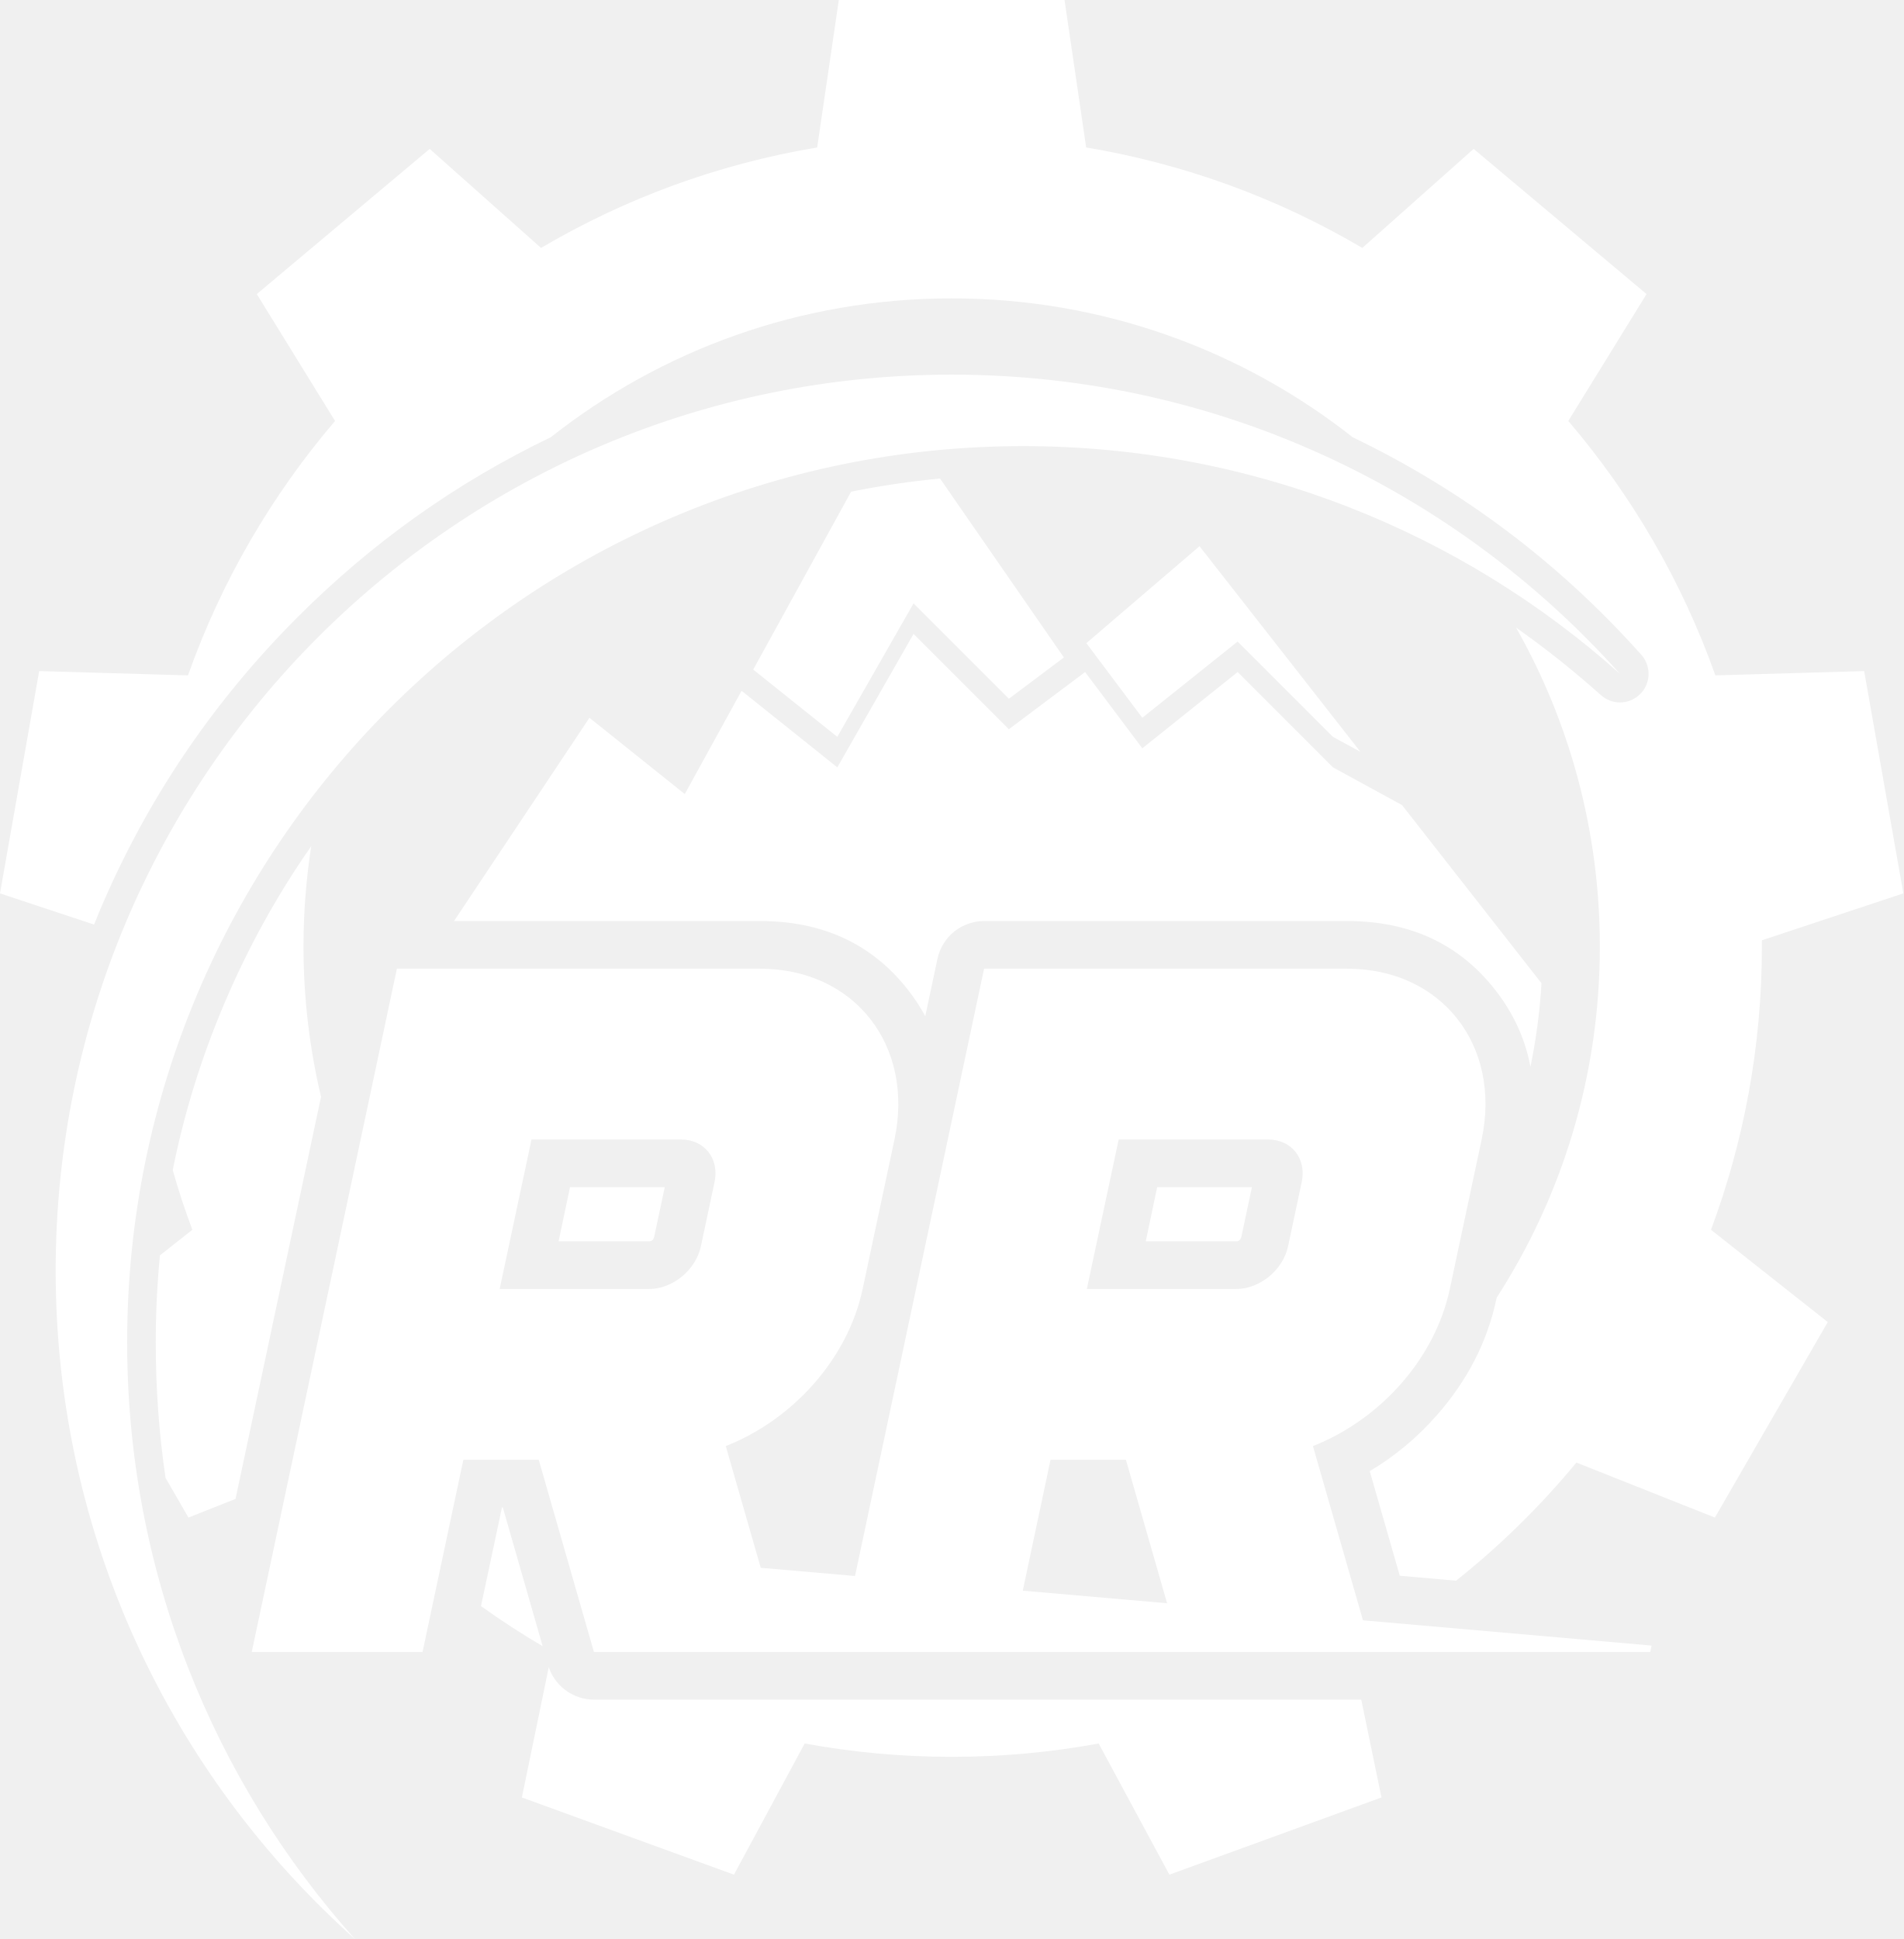
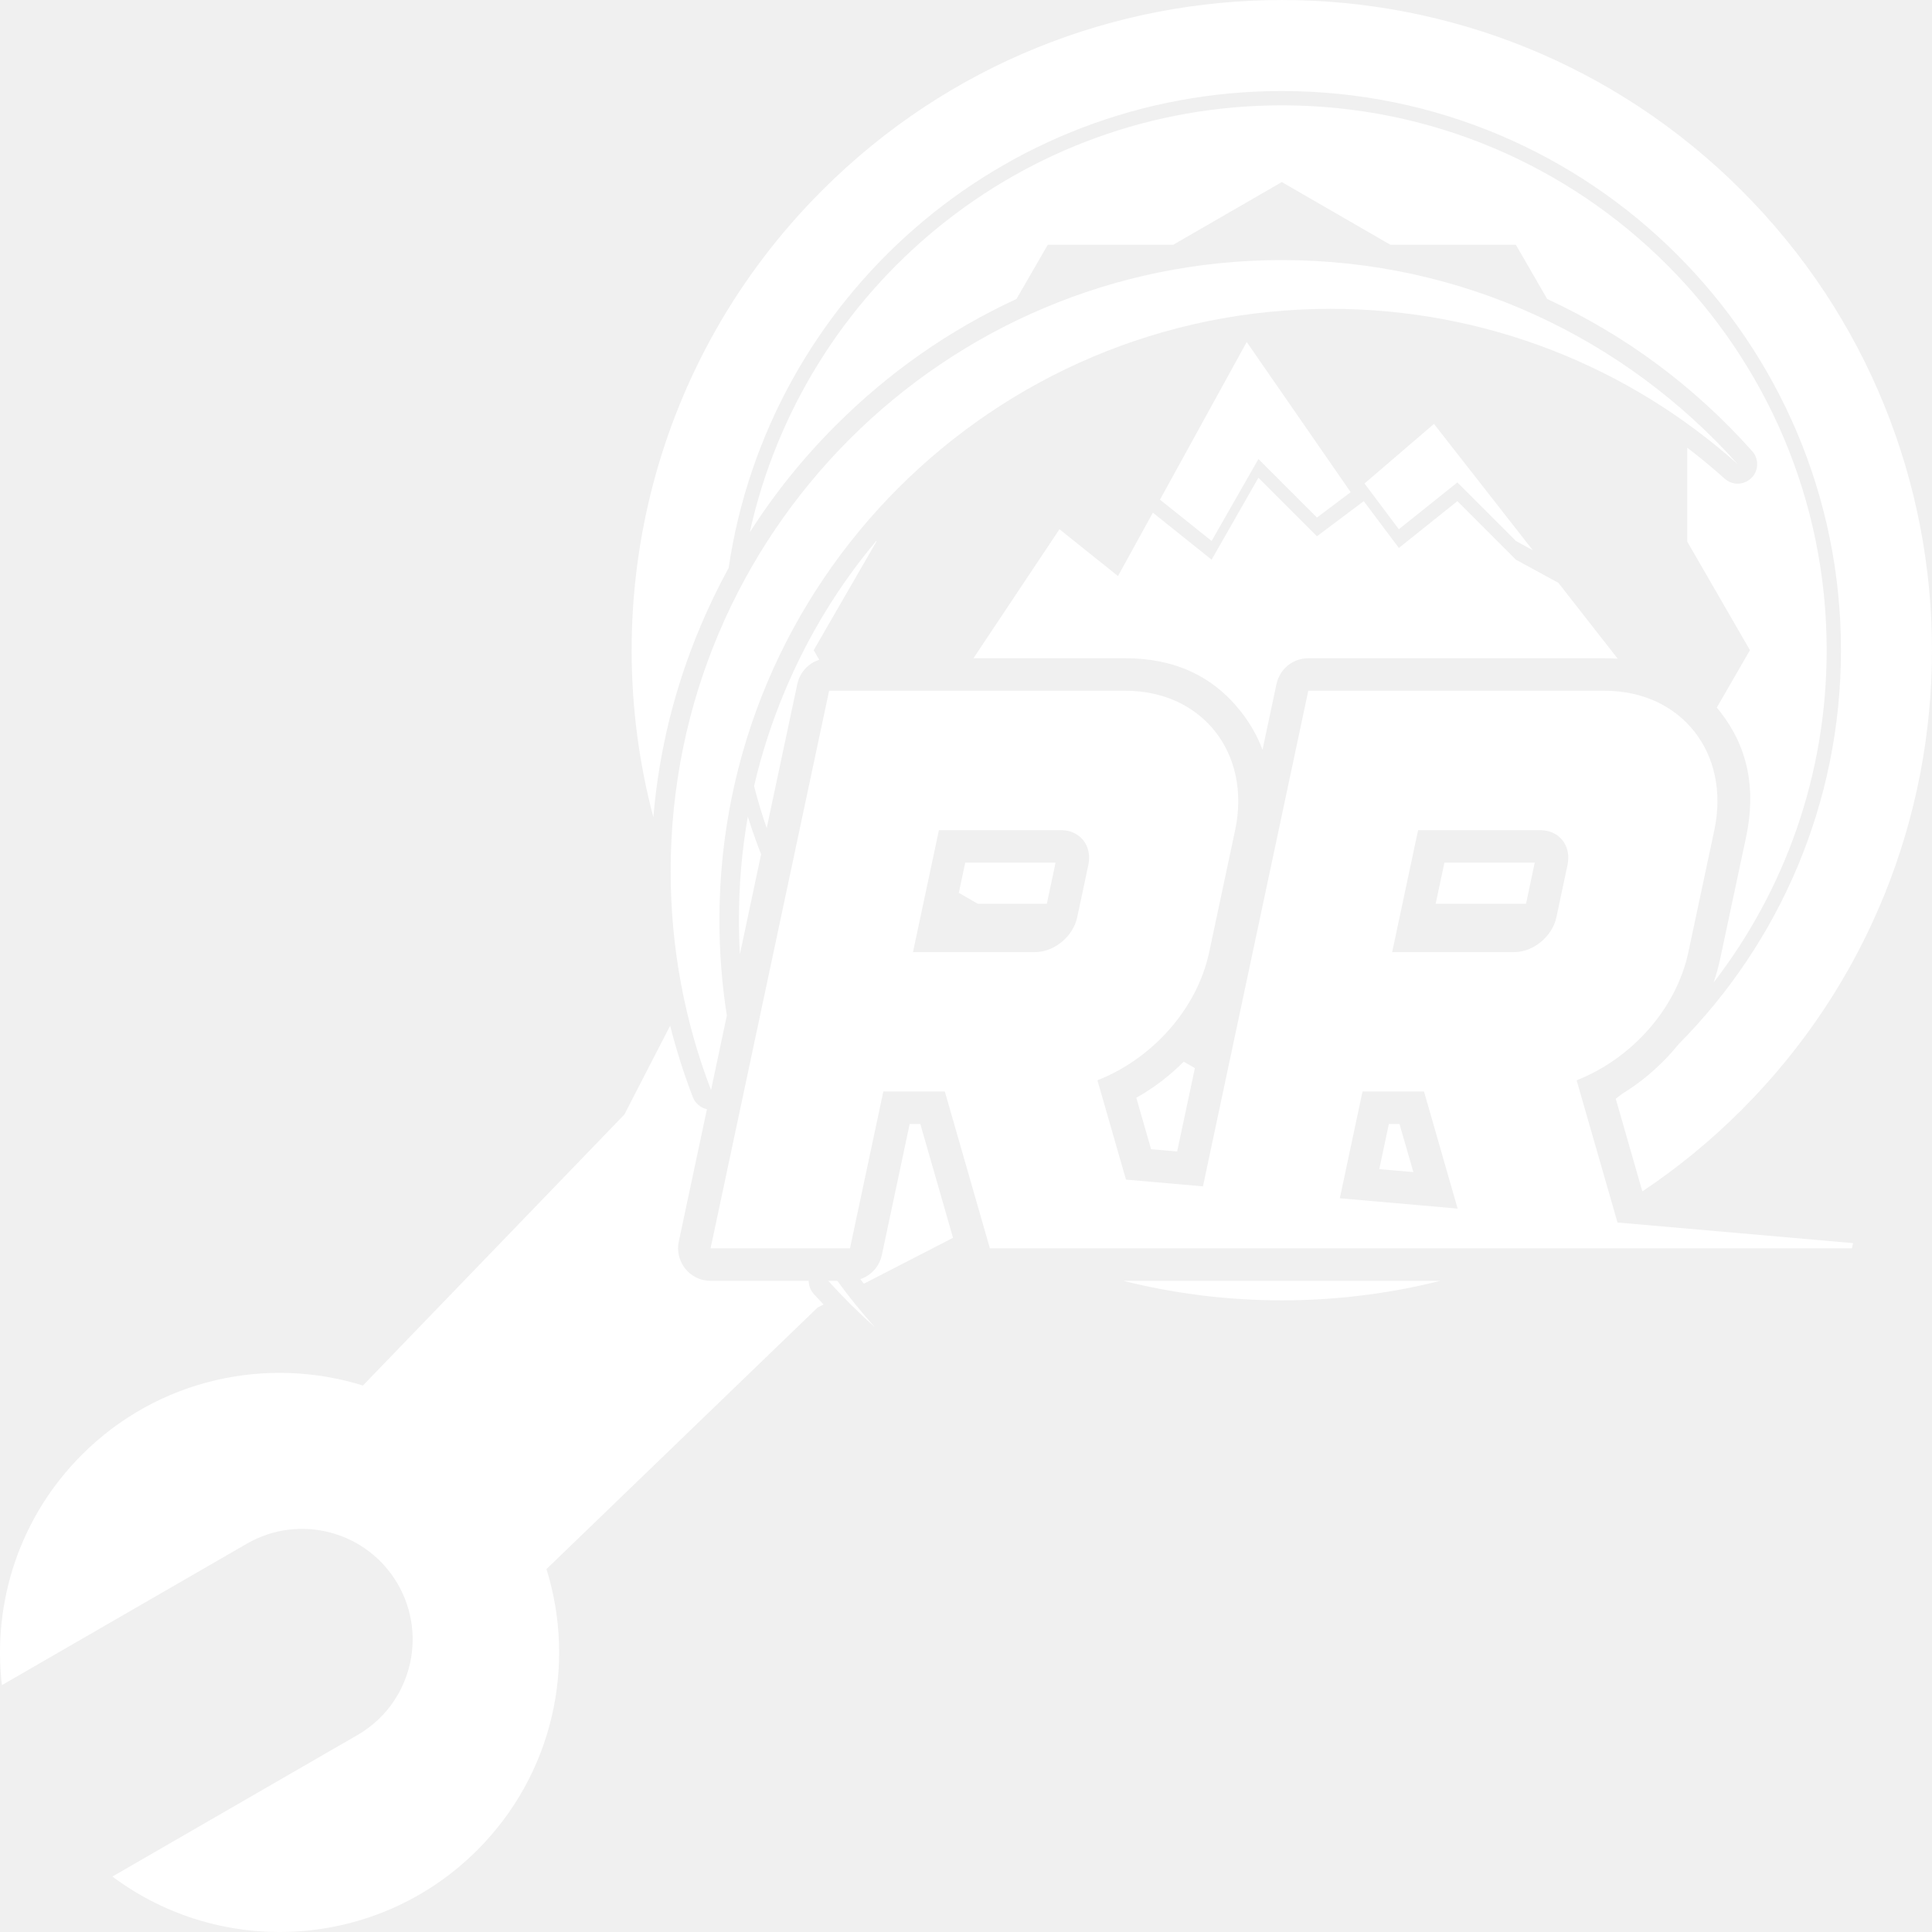
- <svg xmlns="http://www.w3.org/2000/svg" viewBox="-99.84 -99.30 199.69 203.41">
-   <path fill="#FFFFFF" d="M85 0C85 10.45 83.11 20.46 79.66 29.71L91.91 39.39L80.07 59.9L65.54 54.13C61.78 58.68 57.55 62.84 52.92 66.52L47.01 66L43.86 55.03Q47.73 52.74 50.85 49.22Q55.72 43.71 57.15 36.96L57.19 36.81C64.03 26.2 68 13.56 68 0C68 -12.17 64.81 -23.58 59.21 -33.46Q63.79 -30.24 68.11 -26.38Q68.53 -26.01 69.04 -25.81Q69.56 -25.61 70.11 -25.61Q70.67 -25.61 71.18 -25.81Q71.7 -26.01 72.11 -26.38Q72.56 -26.77 72.82 -27.31Q73.07 -27.85 73.11 -28.44Q73.14 -29.04 72.94 -29.6Q72.75 -30.17 72.35 -30.61Q59.42 -45.08 42.07 -53.43C30.5 -62.55 15.88 -68 0 -68C-15.88 -68 -30.49 -62.56 -42.06 -53.43Q-56.85 -46.33 -68.59 -34.59Q-82.01 -21.17 -89.38 -3.76Q-89.68 -3.04 -89.97 -2.31L-99.84 -5.58L-95.73 -28.9L-80.12 -28.45C-76.62 -38.31 -71.35 -47.34 -64.69 -55.14L-72.9 -68.45L-54.76 -83.68L-43.08 -73.29C-34.31 -78.46 -24.53 -82.09 -14.11 -83.83L-11.84 -99.3H11.84L14.11 -83.83C24.53 -82.09 34.31 -78.46 43.08 -73.29L54.76 -83.68L72.9 -68.45L64.69 -55.14C71.35 -47.34 76.62 -38.31 80.12 -28.45L95.73 -28.9L99.84 -5.58L85 -0.66C85 -0.44 85 -0.22 85 0ZM42.97 79 45.09 89.26 22.84 97.36 15.42 83.6C10.42 84.52 5.27 85 0 85C-5.27 85 -10.42 84.52 -15.42 83.6L-22.84 97.36L-45.09 89.26L-42.27 75.6Q-42.05 76.26 -41.65 76.83Q-41.19 77.5 -40.54 77.99Q-39.89 78.48 -39.11 78.74Q-38.34 79 -37.53 79ZM-67.19 -10.53C-67.72 -7.1 -68 -3.58 -68 0C-68 5.43 -67.36 10.7 -66.16 15.76L-75.13 57.94L-80.07 59.9L-82.47 55.74Q-83.5 48.82 -83.5 41.5Q-83.5 36.9 -83.06 32.39L-79.66 29.71C-80.43 27.66 -81.12 25.57 -81.72 23.45Q-79.94 14.56 -76.35 6.08Q-72.61 -2.77 -67.19 -10.53ZM-42.91 73.39C-45.13 72.09 -47.29 70.69 -49.38 69.19L-47.18 58.84H-47.09Z" />
-   <path fill="#FFFFFF" d="M3.4 -2.68Q2.55 -2.68 1.74 -2.39Q0.93 -2.11 0.26 -1.57Q-0.41 -1.03 -0.86 -0.29Q-1.31 0.44 -1.49 1.28L-2.77 7.3Q-3.56 5.84 -4.63 4.48Q-10.27 -2.68 -20.12 -2.68H-52.21L-38 -24L-28 -16L-22.07 -26.78L-22 -26.8L-12 -18.8L-4 -32.8L6 -22.8L14 -28.8L20 -20.8L30 -28.8L40 -18.8L47.25 -14.84L61.88 3.85C61.7 6.83 61.31 9.76 60.72 12.61Q59.89 8.18 56.97 4.48Q51.33 -2.68 41.48 -2.68ZM21.56 25.24H31.5L30.4 30.4Q30.29 30.92 29.86 30.92H20.36ZM-40.04 25.24H-30.1L-31.2 30.4Q-31.31 30.92 -31.74 30.92H-41.24Z" />
-   <path fill="#FFFFFF" d="M11.77 -30.33 6 -26 -4 -36 -12 -22 -20.82 -29.06 -10.55 -47.72Q-5.94 -48.65 -1.22 -49.1ZM42.88 -20.43 40 -22 30 -32 20 -24 14.13 -31.83 26 -42Z" />
-   <path fill="#FFFFFF" d="M70.11 -28.61C53.49 -43.47 31.55 -52.5 7.5 -52.5C-44.41 -52.5 -86.5 -10.41 -86.5 41.5C-86.5 65.55 -77.47 87.49 -62.61 104.11C-81.87 86.9 -94 61.87 -94 34C-94 -17.91 -51.91 -60 0 -60C27.87 -60 52.9 -47.87 70.11 -28.61Z" />
-   <path fill="#FFFFFF" d="M3.4 2.32H41.48C51.38 2.32 57.7 10.34 55.6 20.24L52.26 35.92C50.69 43.31 44.87 49.66 37.9 52.4L43.15 70.68L73.43 73.33L73.29 74H-37.53L-43.32 53.84H-51.23L-55.51 74H-73.43L-58.2 2.32H-20.12C-10.22 2.32 -3.9 10.34 -6 20.24L-9.34 35.92C-10.91 43.31 -16.73 49.66 -23.7 52.4L-20.03 65.17L-10.14 66.03ZM-44.08 20.24 -47.42 35.92H-31.74C-29.26 35.92 -26.83 33.91 -26.31 31.44L-24.88 24.72C-24.35 22.25 -25.93 20.24 -28.4 20.24ZM17.52 20.24 14.18 35.92H29.86C32.34 35.92 34.77 33.91 35.29 31.44L36.72 24.72C37.25 22.25 35.67 20.24 33.2 20.24ZM7.46 67.57 22.6 68.89 18.28 53.84H10.37L7.46 67.57Z" />
+ <svg xmlns="http://www.w3.org/2000/svg" viewBox="-197.15 -100.00 297.15 297.15">
+   <path fill="#FFFFFF" d="M-88.42 70.6 -92.75 90.96Q-92.77 91.09 -92.79 91.22Q-92.81 91.35 -92.83 91.48Q-92.84 91.61 -92.85 91.74Q-92.86 91.87 -92.86 92Q-92.86 92.99 -92.47 93.91Q-92.09 94.83 -91.39 95.54Q-90.69 96.24 -89.77 96.62Q-88.85 97 -87.86 97H-72.77Q-72.77 97.52 -72.59 98.01Q-72.39 98.57 -71.99 99.01Q-71.25 99.83 -70.49 100.64L-71.42 101.12L-113.1 141.33C-108.5 156.1 -112.05 172.86 -123.74 184.55C-139.05 199.86 -163.02 201.22 -179.86 188.62L-142.19 166.87C-134.05 162.18 -131.27 151.78 -135.96 143.65C-140.66 135.52 -151.05 132.73 -159.19 137.43L-196.86 159.18C-198.33 146.56 -194.23 133.42 -184.55 123.74C-172.86 112.05 -156.1 108.5 -141.33 113.1L-101.12 71.42L-94.08 57.76Q-92.67 63.32 -90.59 68.74Q-90.46 69.09 -90.24 69.39Q-90.03 69.7 -89.74 69.94Q-89.46 70.19 -89.12 70.35Q-88.78 70.52 -88.42 70.6ZM-96.66 25.7C-105.48 -7.61 -96.83 -44.59 -70.71 -70.71C-31.66 -109.76 31.66 -109.76 70.71 -70.71C109.76 -31.66 109.76 31.66 70.71 70.71C65.96 75.47 60.84 79.64 55.45 83.24L51.36 68.99C51.69 68.74 52.02 68.49 52.35 68.23Q56.63 65.62 60.1 61.7Q60.61 61.12 61.09 60.53C76.49 44.99 86 23.6 86 0C86 -47.5 47.5 -86 0 -86C-43.2 -86 -78.96 -54.15 -85.08 -12.65Q-87.44 -8.34 -89.38 -3.76Q-95.38 10.44 -96.66 25.7ZM83.8 0C83.8 19.25 77.31 36.98 66.4 51.13Q67.02 49.35 67.42 47.48L71.41 28.72Q73.78 17.55 67.39 9.43Q67.15 9.12 66.9 8.83L72 0L62.35 -16.71V-31.15Q65.29 -28.9 68.11 -26.38Q68.53 -26.01 69.04 -25.81Q69.56 -25.61 70.11 -25.61Q70.67 -25.61 71.18 -25.81Q71.7 -26.01 72.11 -26.38Q72.56 -26.77 72.82 -27.31Q73.07 -27.85 73.11 -28.44Q73.14 -29.04 72.94 -29.6Q72.75 -30.17 72.35 -30.61Q58.95 -45.6 40.81 -54.02L36 -62.35H16.71L0 -72L-16.71 -62.35H-36L-40.81 -54.02Q-56.35 -46.82 -68.59 -34.59Q-76.18 -27 -81.83 -18.13C-73.55 -55.7 -40.05 -83.8 0 -83.8C46.28 -83.8 83.8 -46.28 83.8 0ZM-64.82 96.74Q-64.78 96.73 -64.75 96.71Q-63.94 96.43 -63.27 95.89Q-62.6 95.35 -62.15 94.61Q-61.7 93.88 -61.52 93.04L-57.24 72.88H-55.6L-50.57 90.38L-64.28 97.44Q-64.55 97.09 -64.82 96.74ZM24.37 97C8.39 101 -8.39 101 -24.37 97ZM-81.17 20.9Q-79.42 13.34 -76.35 6.08Q-71.04 -6.48 -62.35 -16.84V-16.71L-72 0L-71.15 1.48Q-71.22 1.5 -71.3 1.53Q-72.11 1.81 -72.77 2.35Q-73.44 2.89 -73.89 3.63Q-74.34 4.36 -74.52 5.2L-79.23 27.37C-79.96 25.25 -80.61 23.09 -81.17 20.9ZM-22.38 68.84Q-18.4 66.61 -15.09 63.29L-13.37 64.28L-16.1 77.1L-20.11 76.75ZM-82.13 25.59C-81.52 27.56 -80.83 29.5 -80.09 31.4L-83.35 46.76Q-83.5 44.14 -83.5 41.5Q-83.5 33.39 -82.13 25.59ZM20.23 80.27 14.99 79.82 16.46 72.88H18.1Z" />
+   <path fill="#FFFFFF" d="M4.07 1.24Q3.21 1.24 2.4 1.53Q1.59 1.81 0.93 2.35Q0.26 2.89 -0.19 3.63Q-0.64 4.36 -0.82 5.2L-2.97 15.32Q-4.13 12.2 -6.31 9.43Q-12.76 1.24 -24.07 1.24H-47.43L-34.2 -18.6L-25.2 -11.4L-19.86 -21.1L-19.8 -21.12L-10.8 -13.92L-3.6 -26.52L5.4 -17.52L12.6 -22.92L18 -15.72L27 -22.92L36 -13.92L42.53 -10.36L51.66 1.31Q50.67 1.24 49.63 1.24ZM25.01 32.68H38.9L37.56 39H23.66ZM-48.69 32.68H-34.8L-36.14 39H-46.77L-49.68 37.32Z" />
+   <path fill="#FFFFFF" d="M10.59 -24.3 5.4 -20.4 -3.6 -29.4 -10.8 -16.8 -18.74 -23.15 -5.4 -47.4ZM38.59 -15.38 36 -16.8 27 -25.8 18 -18.6 12.72 -25.64 23.4 -34.8Z" />
+   <path fill="#FFFFFF" d="M70.11 -28.61C53.49 -43.47 31.55 -52.5 7.5 -52.5C-44.41 -52.5 -86.5 -10.41 -86.5 41.5C-86.5 46.5 -86.11 51.41 -85.36 56.2L-87.79 67.66C-91.8 57.21 -94 45.86 -94 34C-94 -17.91 -51.91 -60 0 -60C27.87 -60 52.9 -47.87 70.11 -28.61ZM-68.37 97C-66.57 99.46 -64.65 101.84 -62.61 104.11C-65.12 101.87 -67.51 99.5 -69.76 97H-68.37Z" />
+   <path fill="#FFFFFF" d="M4.07 6.24H49.63C61.47 6.24 69.03 15.84 66.52 27.68L62.53 46.44C60.65 55.28 53.68 62.88 45.34 66.15L51.63 88.03L87.86 91.2L87.68 92H-44.9L-51.83 67.88H-61.29L-66.42 92H-87.86L-69.63 6.24H-24.07C-12.23 6.24 -4.67 15.84 -7.18 27.68L-11.17 46.44C-13.05 55.28 -20.02 62.88 -28.36 66.15L-23.97 81.43L-12.13 82.47ZM-52.74 27.68 -56.73 46.44H-37.97C-35.01 46.44 -32.1 44.04 -31.47 41.08L-29.76 33.04C-29.13 30.08 -31.02 27.68 -33.98 27.68ZM20.96 27.68 16.97 46.44H35.73C38.69 46.44 41.6 44.04 42.23 41.08L43.94 33.04C44.57 30.08 42.68 27.68 39.72 27.68ZM8.92 84.3 27.04 85.89 21.87 67.88H12.41L8.92 84.3Z" />
</svg>
